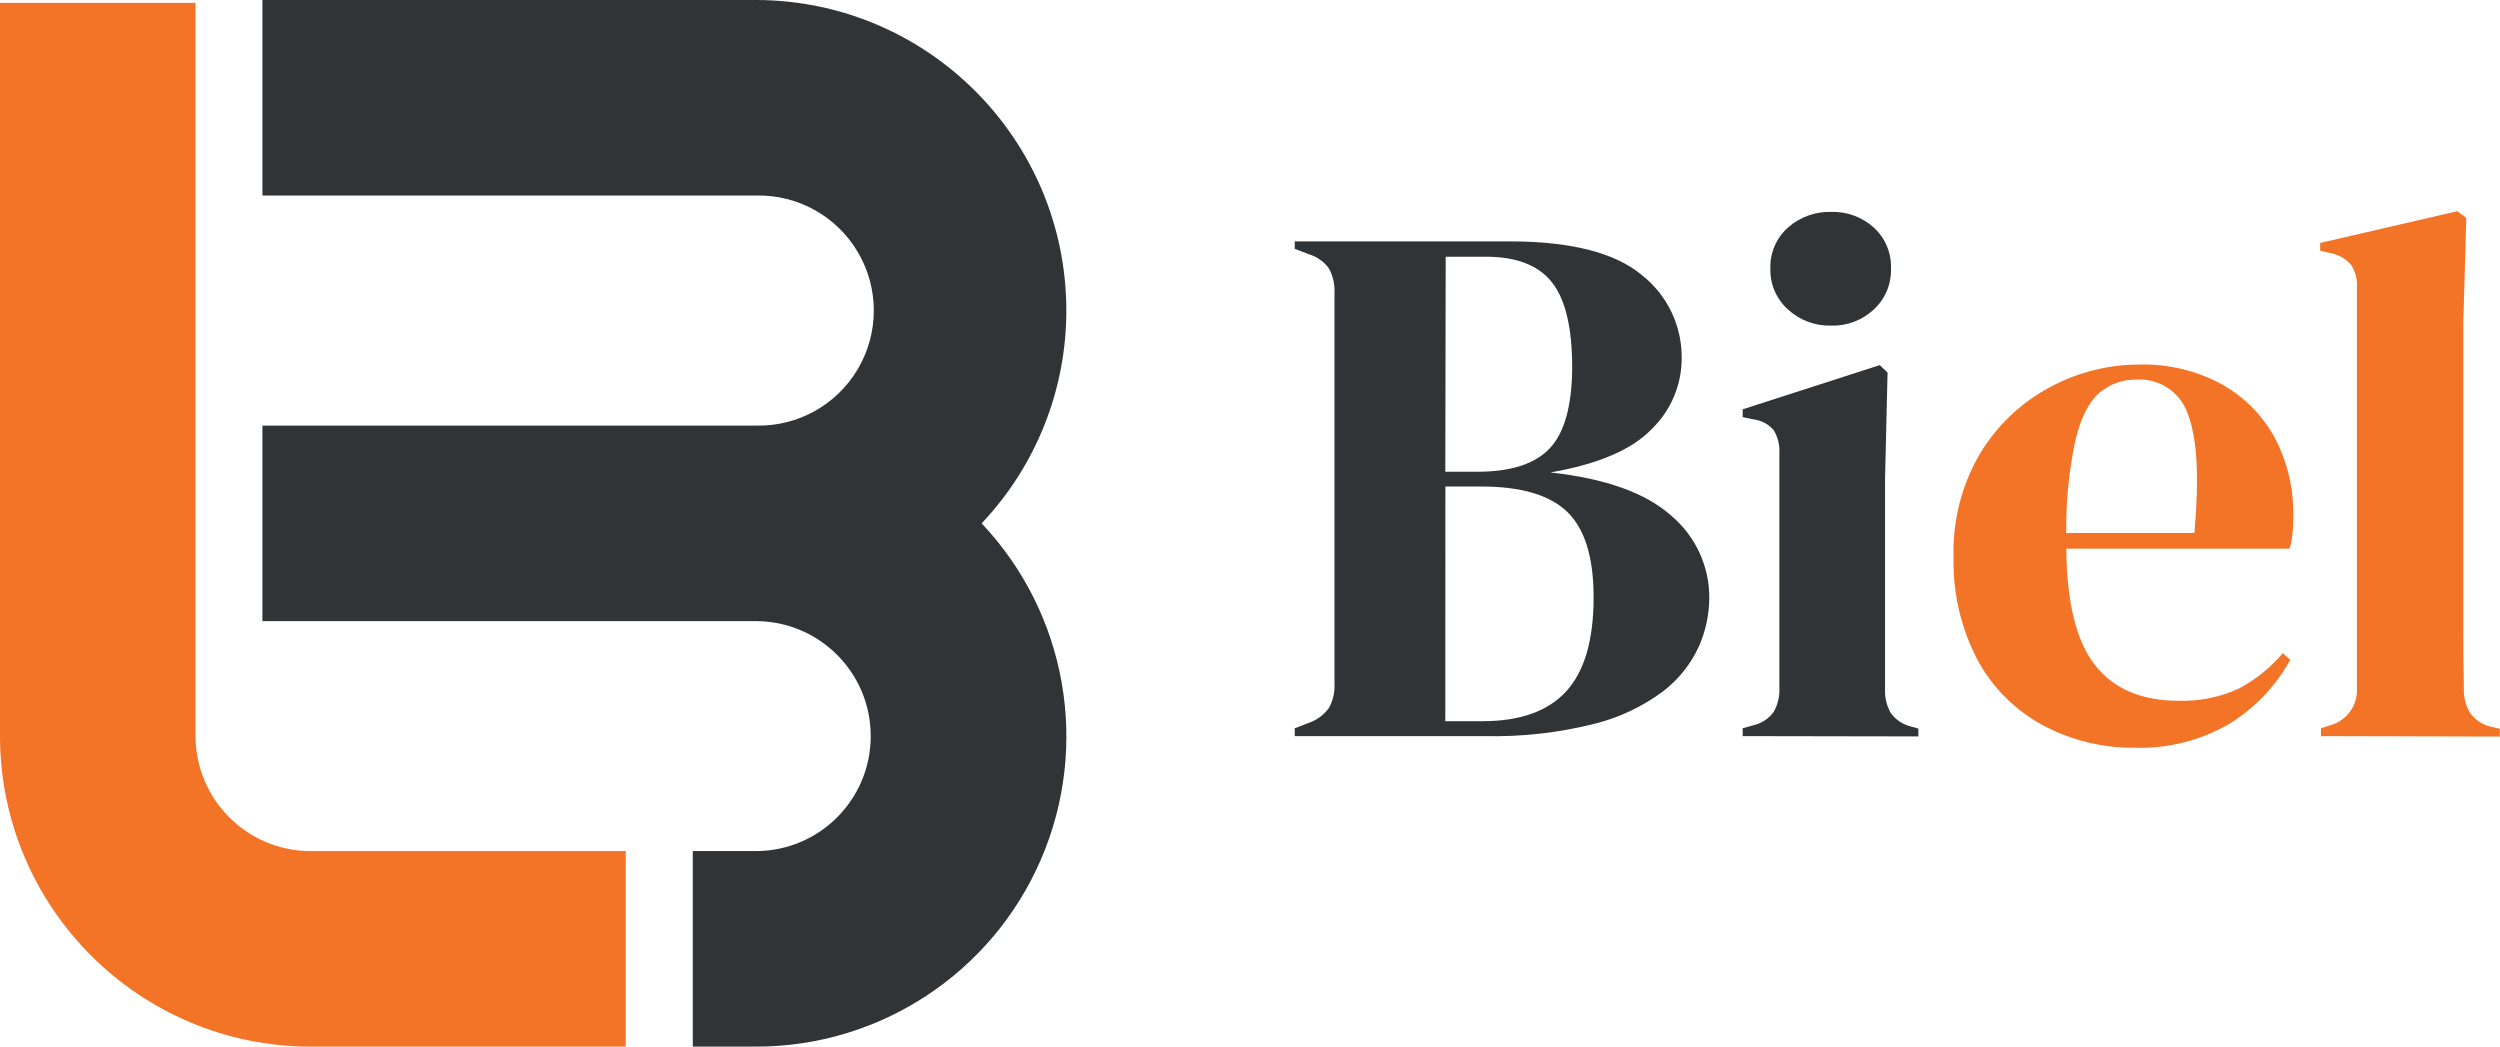
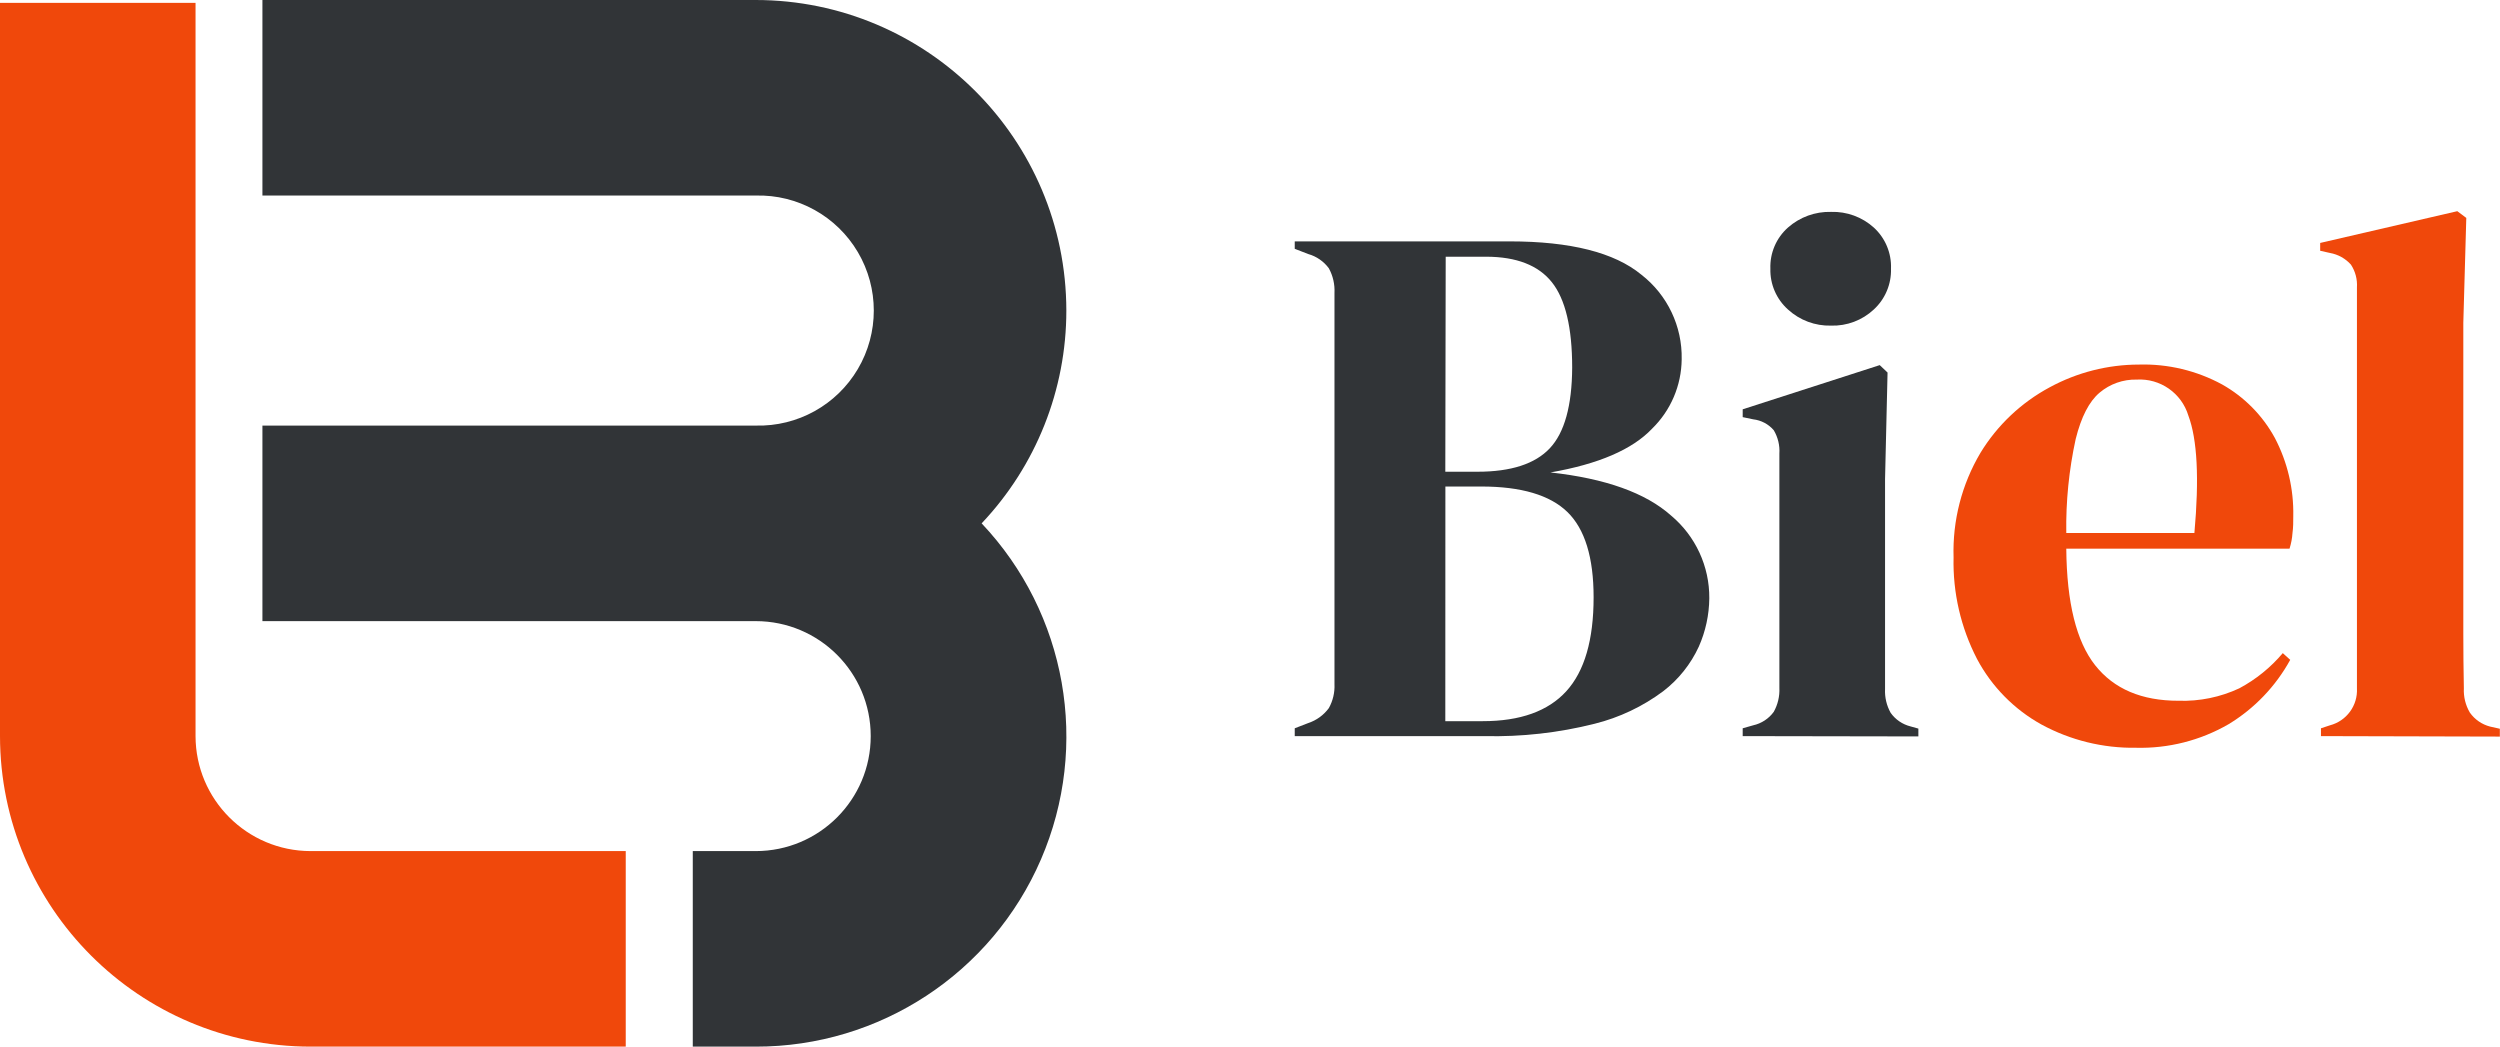
<svg xmlns="http://www.w3.org/2000/svg" viewBox="0 0 319.62 133.81">
  <defs>
-     <style>.cls-1{fill:#313437;}.cls-2{fill:#f47427;}</style>
+     <style>.cls-1{fill:#313437;}.cls-2{fill:#f0480b;}</style>
  </defs>
  <g id="Layer_2" data-name="Layer 2">
    <g id="Layer_1-2" data-name="Layer 1">
      <path class="cls-1" d="M136.33,39.7A39.75,39.75,0,0,0,96.62,0H33.55V25H96.62a14.71,14.71,0,1,1,0,29.41H33.55v25H96.62a14.7,14.7,0,1,1,0,29.4H88.57v25h8.05a39.66,39.66,0,0,0,28.88-66.9A39.56,39.56,0,0,0,136.33,39.7Z" />
      <path class="cls-2" d="M80,133.81H39.71A39.75,39.75,0,0,1,0,94.1V.37H25V94.1a14.73,14.73,0,0,0,14.71,14.71H80Z" />
      <path class="cls-1" d="M165.53,94.11v-1l1.73-.67a5.34,5.34,0,0,0,2.63-1.91,5.74,5.74,0,0,0,.72-3.07v-50a5.94,5.94,0,0,0-.72-3.16,4.92,4.92,0,0,0-2.63-1.82l-1.73-.67v-.95H193q11.68,0,16.85,4.26A13.36,13.36,0,0,1,215,45.94a12.56,12.56,0,0,1-3.78,8.86q-3.78,4-13,5.6,10.54,1.16,15.42,5.51a13.65,13.65,0,0,1,4.89,10.58,15.63,15.63,0,0,1-1.34,6.18,15.19,15.19,0,0,1-4.55,5.7,24.63,24.63,0,0,1-8.77,4.16,52.58,52.58,0,0,1-14.07,1.58Zm19.25-33.8h4.12q6.42,0,9.24-3T201,47q0-7.65-2.59-10.91T190,32.82h-5.17Zm0,31.89h4.79q7.19,0,10.68-3.83t3.49-12q0-7.65-3.35-10.91c-2.23-2.17-5.91-3.26-11-3.26h-4.6Z" />
      <path class="cls-1" d="M222.8,94.11v-1l1.34-.38a4.45,4.45,0,0,0,2.63-1.72,5.74,5.74,0,0,0,.72-3.07V58a5.2,5.2,0,0,0-.72-3,4.08,4.08,0,0,0-2.63-1.39l-1.34-.28v-1l17.52-5.65,1,.95L241,61.26V88.08a5.68,5.68,0,0,0,.72,3.06,4.44,4.44,0,0,0,2.54,1.73l1,.28v1Zm11.3-52.48a7.84,7.84,0,0,1-5.51-2.06,6.76,6.76,0,0,1-2.25-5.22,6.71,6.71,0,0,1,2.25-5.26,8,8,0,0,1,5.51-2,7.8,7.8,0,0,1,5.46,2,6.77,6.77,0,0,1,2.2,5.26,6.82,6.82,0,0,1-2.2,5.22A7.66,7.66,0,0,1,234.1,41.63Z" />
      <path class="cls-2" d="M273.46,46.61a21,21,0,0,1,10.63,2.54A17.4,17.4,0,0,1,290.84,56,20.65,20.65,0,0,1,293.19,66c0,.7,0,1.42-.1,2.15a8.31,8.31,0,0,1-.38,2H264.17q.09,10.35,3.69,14.9t10.67,4.54A17,17,0,0,0,286.29,88a19,19,0,0,0,5.56-4.5l.95.86a22,22,0,0,1-7.9,8.24,22.5,22.5,0,0,1-11.82,3A24.53,24.53,0,0,1,261,92.63a20.66,20.66,0,0,1-8.24-8.38,26.88,26.88,0,0,1-3-13,24.7,24.7,0,0,1,3.44-13.36,23.23,23.23,0,0,1,8.86-8.38A23.94,23.94,0,0,1,273.46,46.61Zm-.29,1.92a7.09,7.09,0,0,0-4.74,1.67q-2,1.68-3.06,5.94a52.69,52.69,0,0,0-1.2,12h16.38q.94-10.44-.77-15A6.5,6.5,0,0,0,273.17,48.53Z" />
      <path class="cls-2" d="M296.73,94.11v-1l1.15-.38A4.63,4.63,0,0,0,301.33,88V36.75a4.75,4.75,0,0,0-.77-2.92,4.7,4.7,0,0,0-2.68-1.49l-1.25-.28v-1L314.16,27l1.15.86-.38,13.41V74q0,3.54,0,7T315,88a5.58,5.58,0,0,0,.77,3.11,4.57,4.57,0,0,0,2.58,1.78l1.25.28v1Z" />
    </g>
  </g>
</svg>
